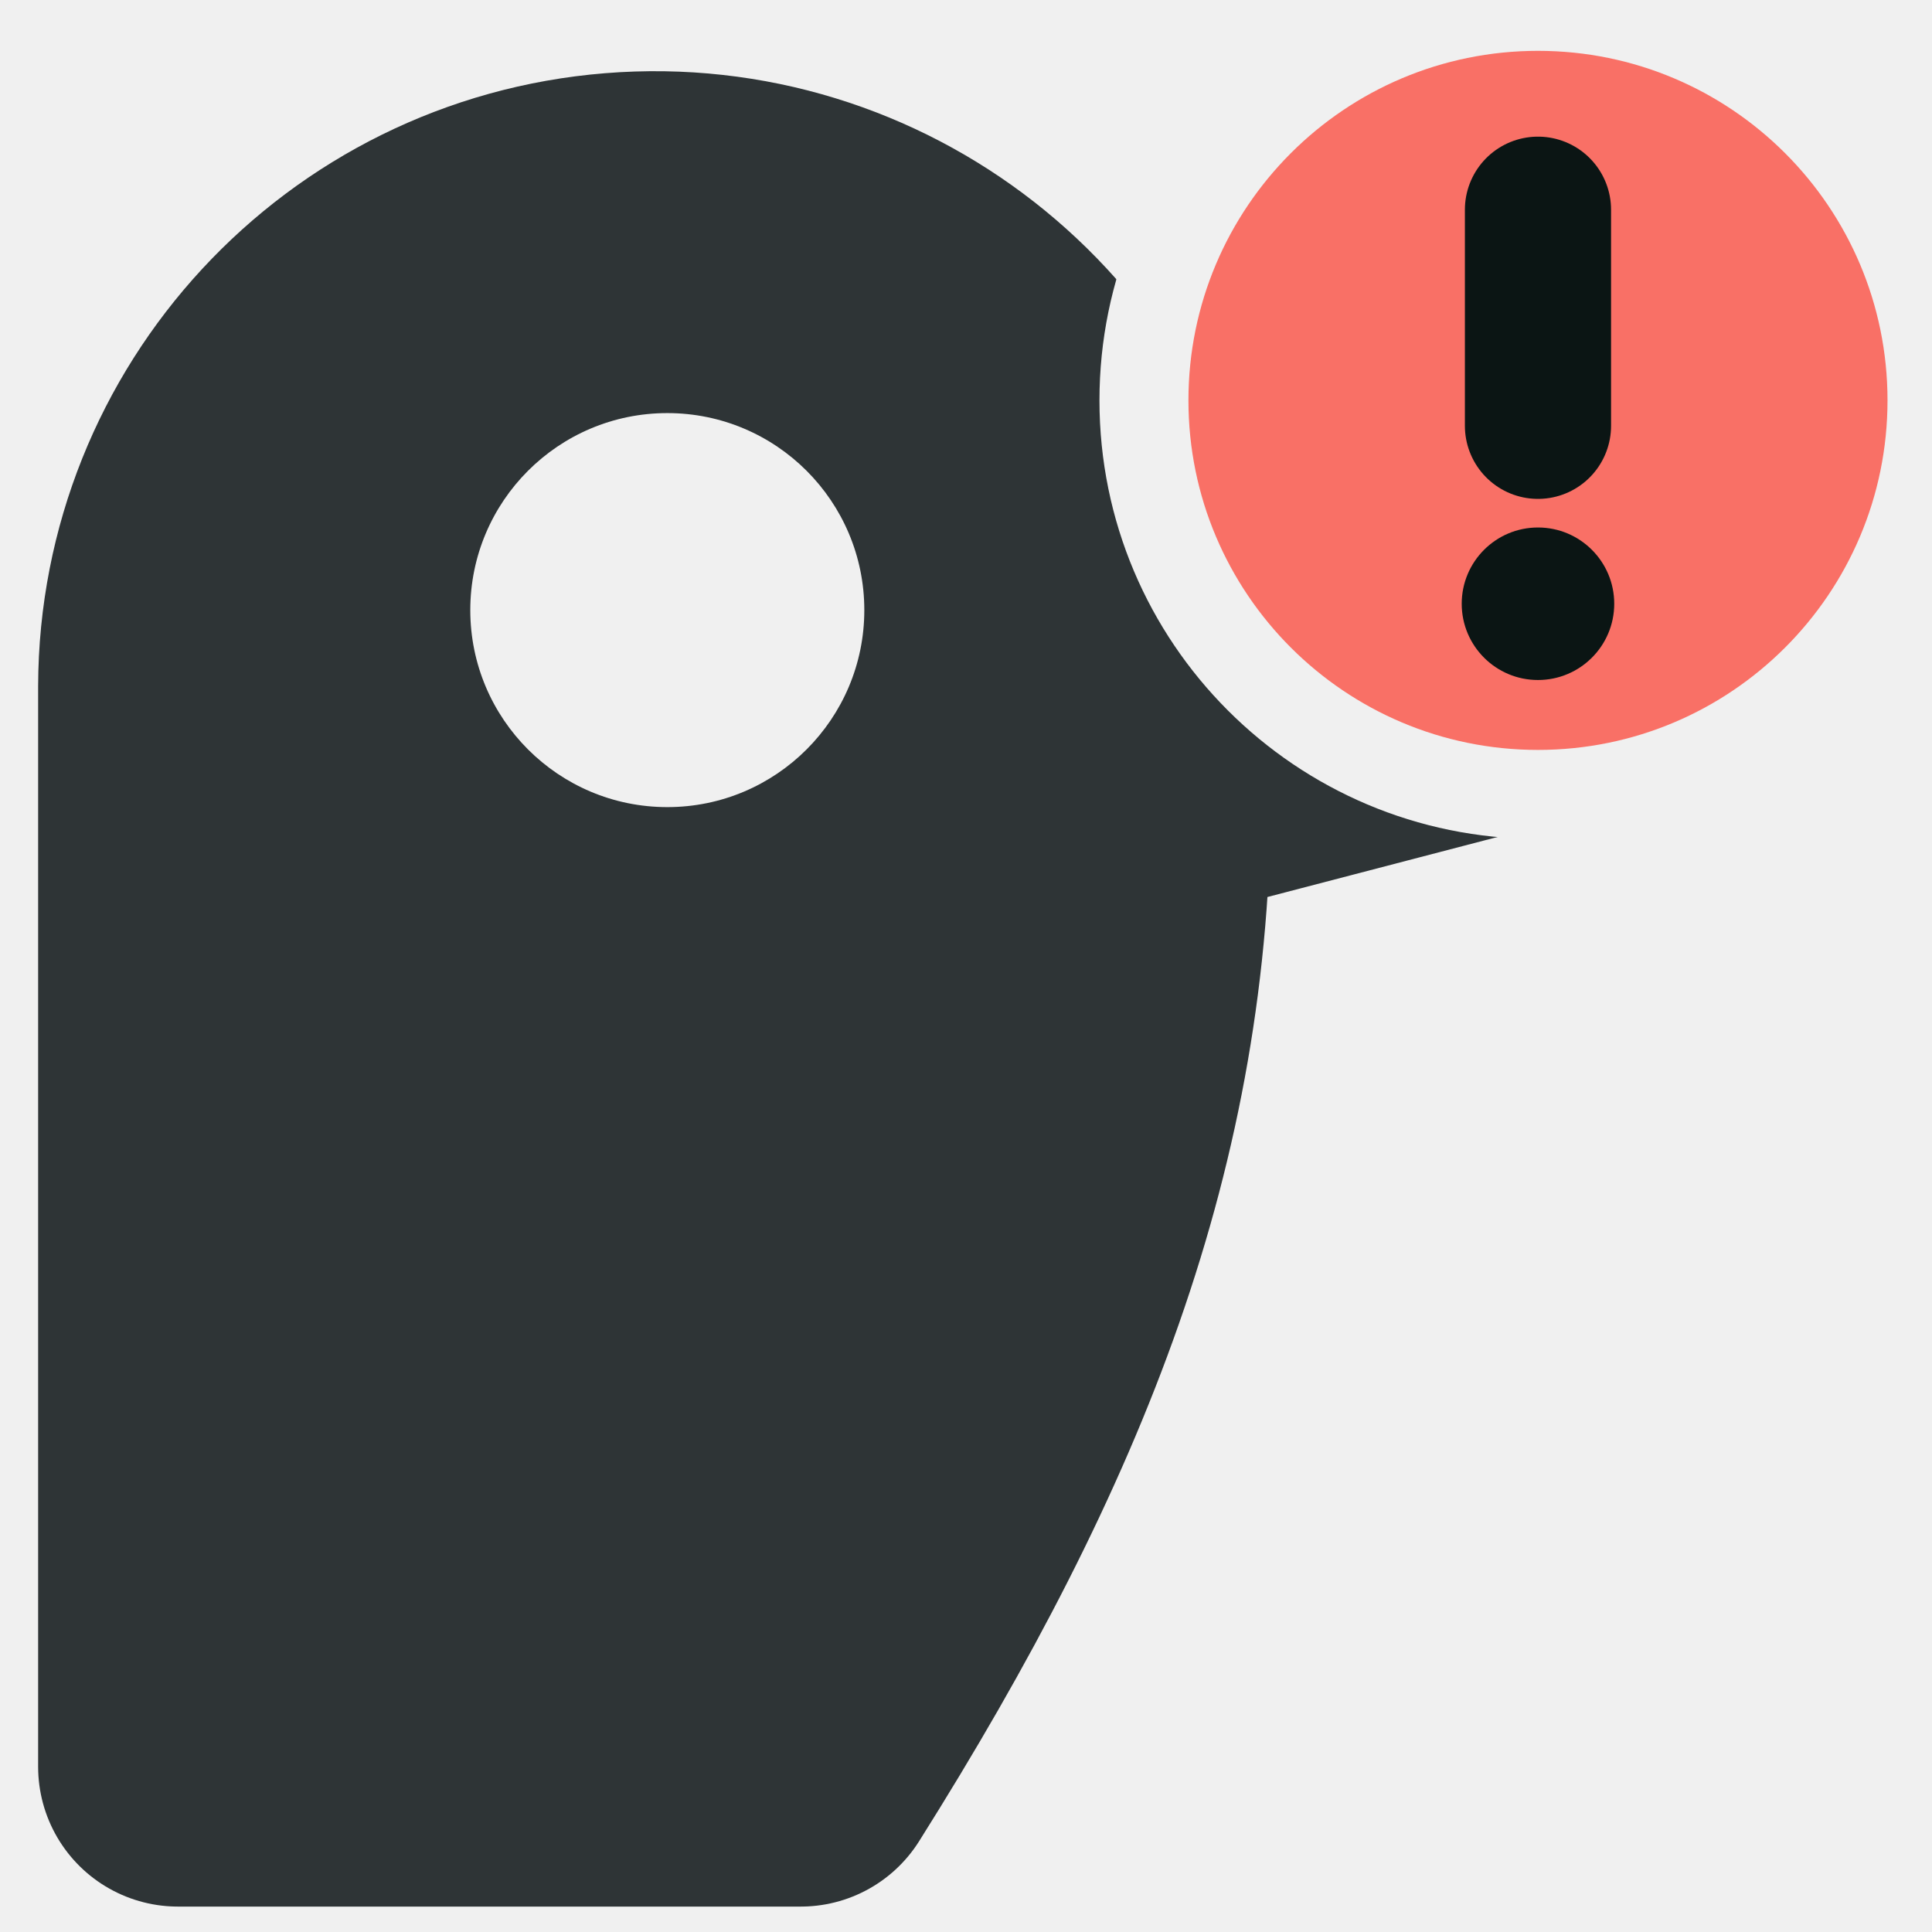
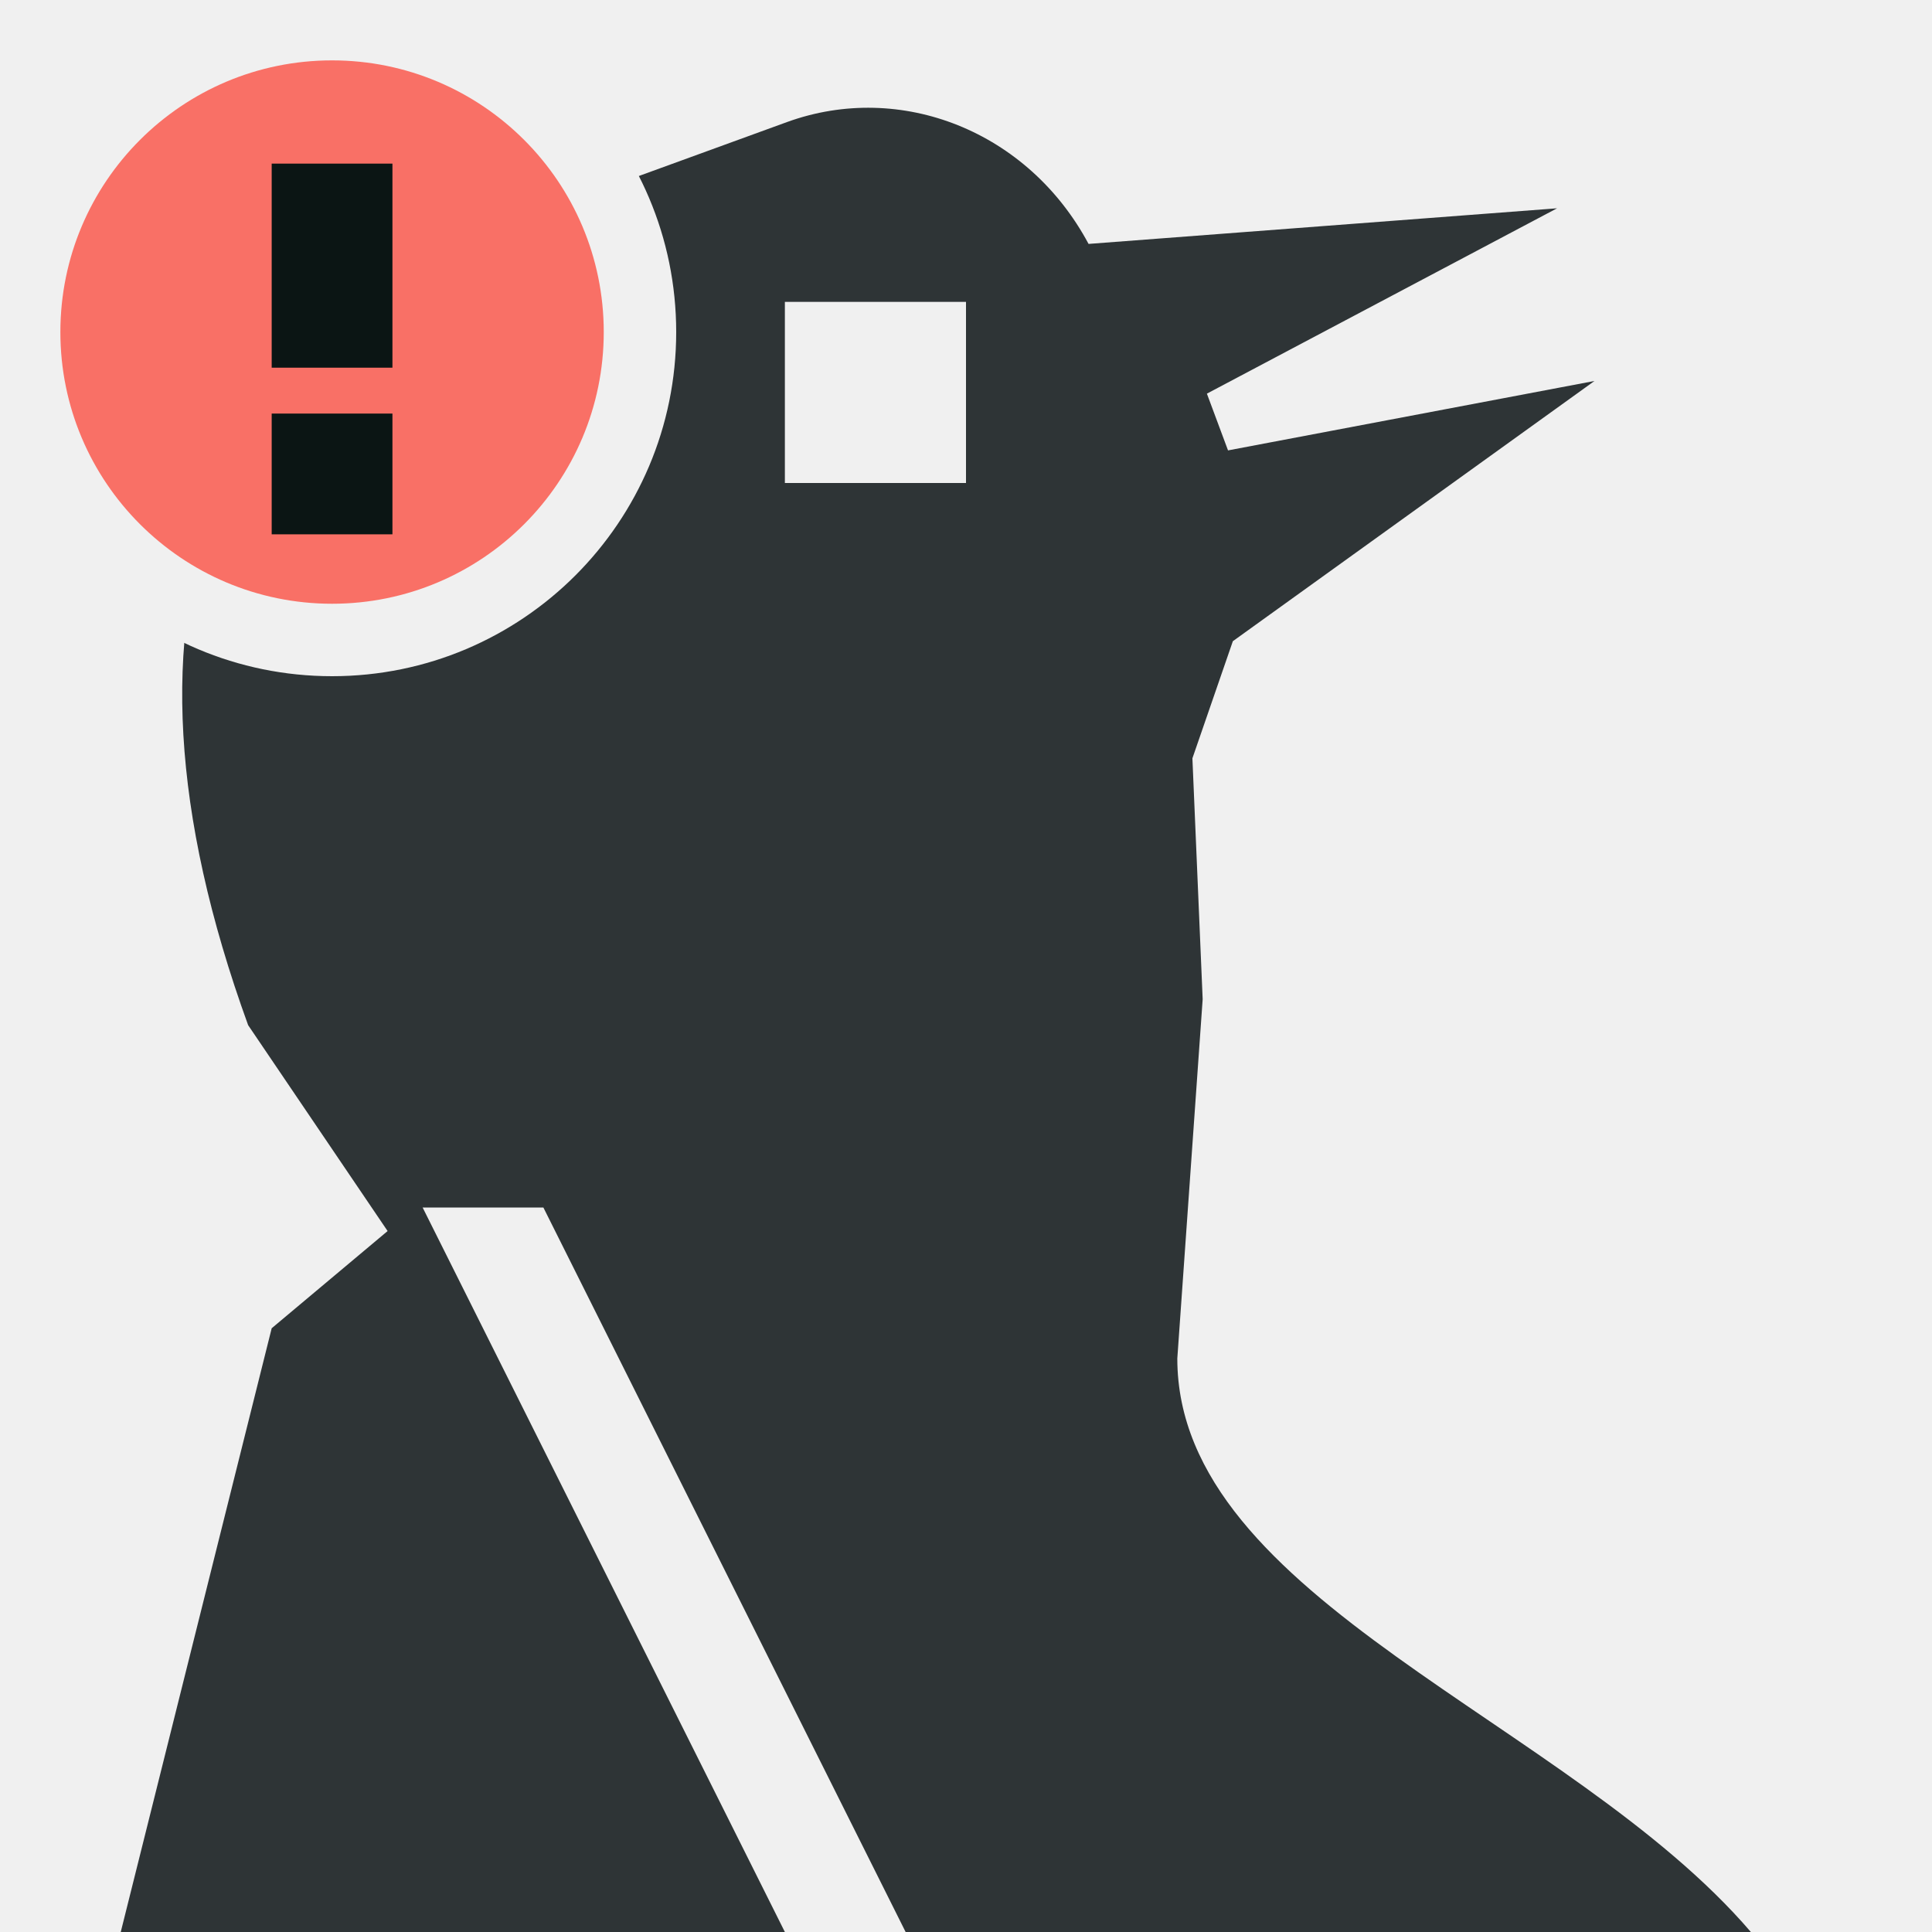
- <svg xmlns="http://www.w3.org/2000/svg" width="16" height="16" viewBox="7.1 6.6 15.2 15.2">
+ <svg xmlns="http://www.w3.org/2000/svg" width="32" height="32" viewBox="0 0 32 32">
  <defs>
-     <mask id="crake-trouble" maskUnits="userSpaceOnUse" x="0" y="0" width="30" height="30">
-       <path d="M8.5 20.5V12A3.75 3.75 0 0 1 15.95 11.4L16 10.4L20.6 11.6L16 12.8C16 15.5 15.1 17.8 13.4 20.5Z" fill="#fff" stroke="#fff" stroke-width="2.2" stroke-linejoin="round" />
-       <circle cx="12.35" cy="11.4" r="1.55" fill="#000" />
-       <circle cx="19.2" cy="9.75" r="3.45" fill="#000" />
+     <mask id="m" maskUnits="userSpaceOnUse" x="-8" y="-8" width="48" height="48">
+       <rect x="-8" y="-8" width="48" height="48" fill="#fff" />
+       <rect x="13" y="5" width="3" height="3.00" fill="#000" />
+       <path d="M7.00 20.00L9.00 20.00L15.00 32.00L13.00 32.00Z" fill="#000" />
+       <circle cx="5.50" cy="5.50" r="5.70" fill="#000" />
+     </mask>
+     <mask id="c" maskUnits="userSpaceOnUse" x="-8" y="-8" width="48" height="48">
+       <rect x="-8" y="-8" width="48" height="48" fill="#fff" />
+       <circle cx="5.50" cy="5.50" r="5.70" fill="#000" />
    </mask>
  </defs>
-   <rect x="0" y="0" width="30" height="30" fill="#2e3436" mask="url(#crake-trouble)" />
-   <circle cx="19.2" cy="9.75" r="2.75" fill="#F97066" />
-   <path d="M19.2 8.25v1.7" fill="none" stroke="#0b1514" stroke-width="1.15" stroke-linecap="round" />
-   <circle cx="19.2" cy="11.35" r="0.6" fill="#0b1514" />
+   <g mask="url(#m)" fill="#2e3436" opacity="1.00">
+     <path d="M6.42 20.39L4.11 16.98C1.55 9.93 3.64 5.44 8.81 3.56L13.04 2.02C14.92 1.34 17.03 2.17 18.03 4.04L25.79 3.45L19.99 6.52L20.34 7.46L26.41 6.31L20.42 10.62L19.75 12.56L19.92 16.55L19.50 22.50C19.50 26.50 26.00 28.50 29.00 32.00L2.00 32.00L4.50 22.00Z" />
+   </g>
+   <circle cx="5.50" cy="5.50" r="4.50" fill="#F97066" />
+   <rect x="4.50" y="2.71" width="2.00" height="3.38" fill="#0b1514" />
+   <rect x="4.50" y="6.85" width="2.00" height="2.00" fill="#0b1514" />
</svg>
